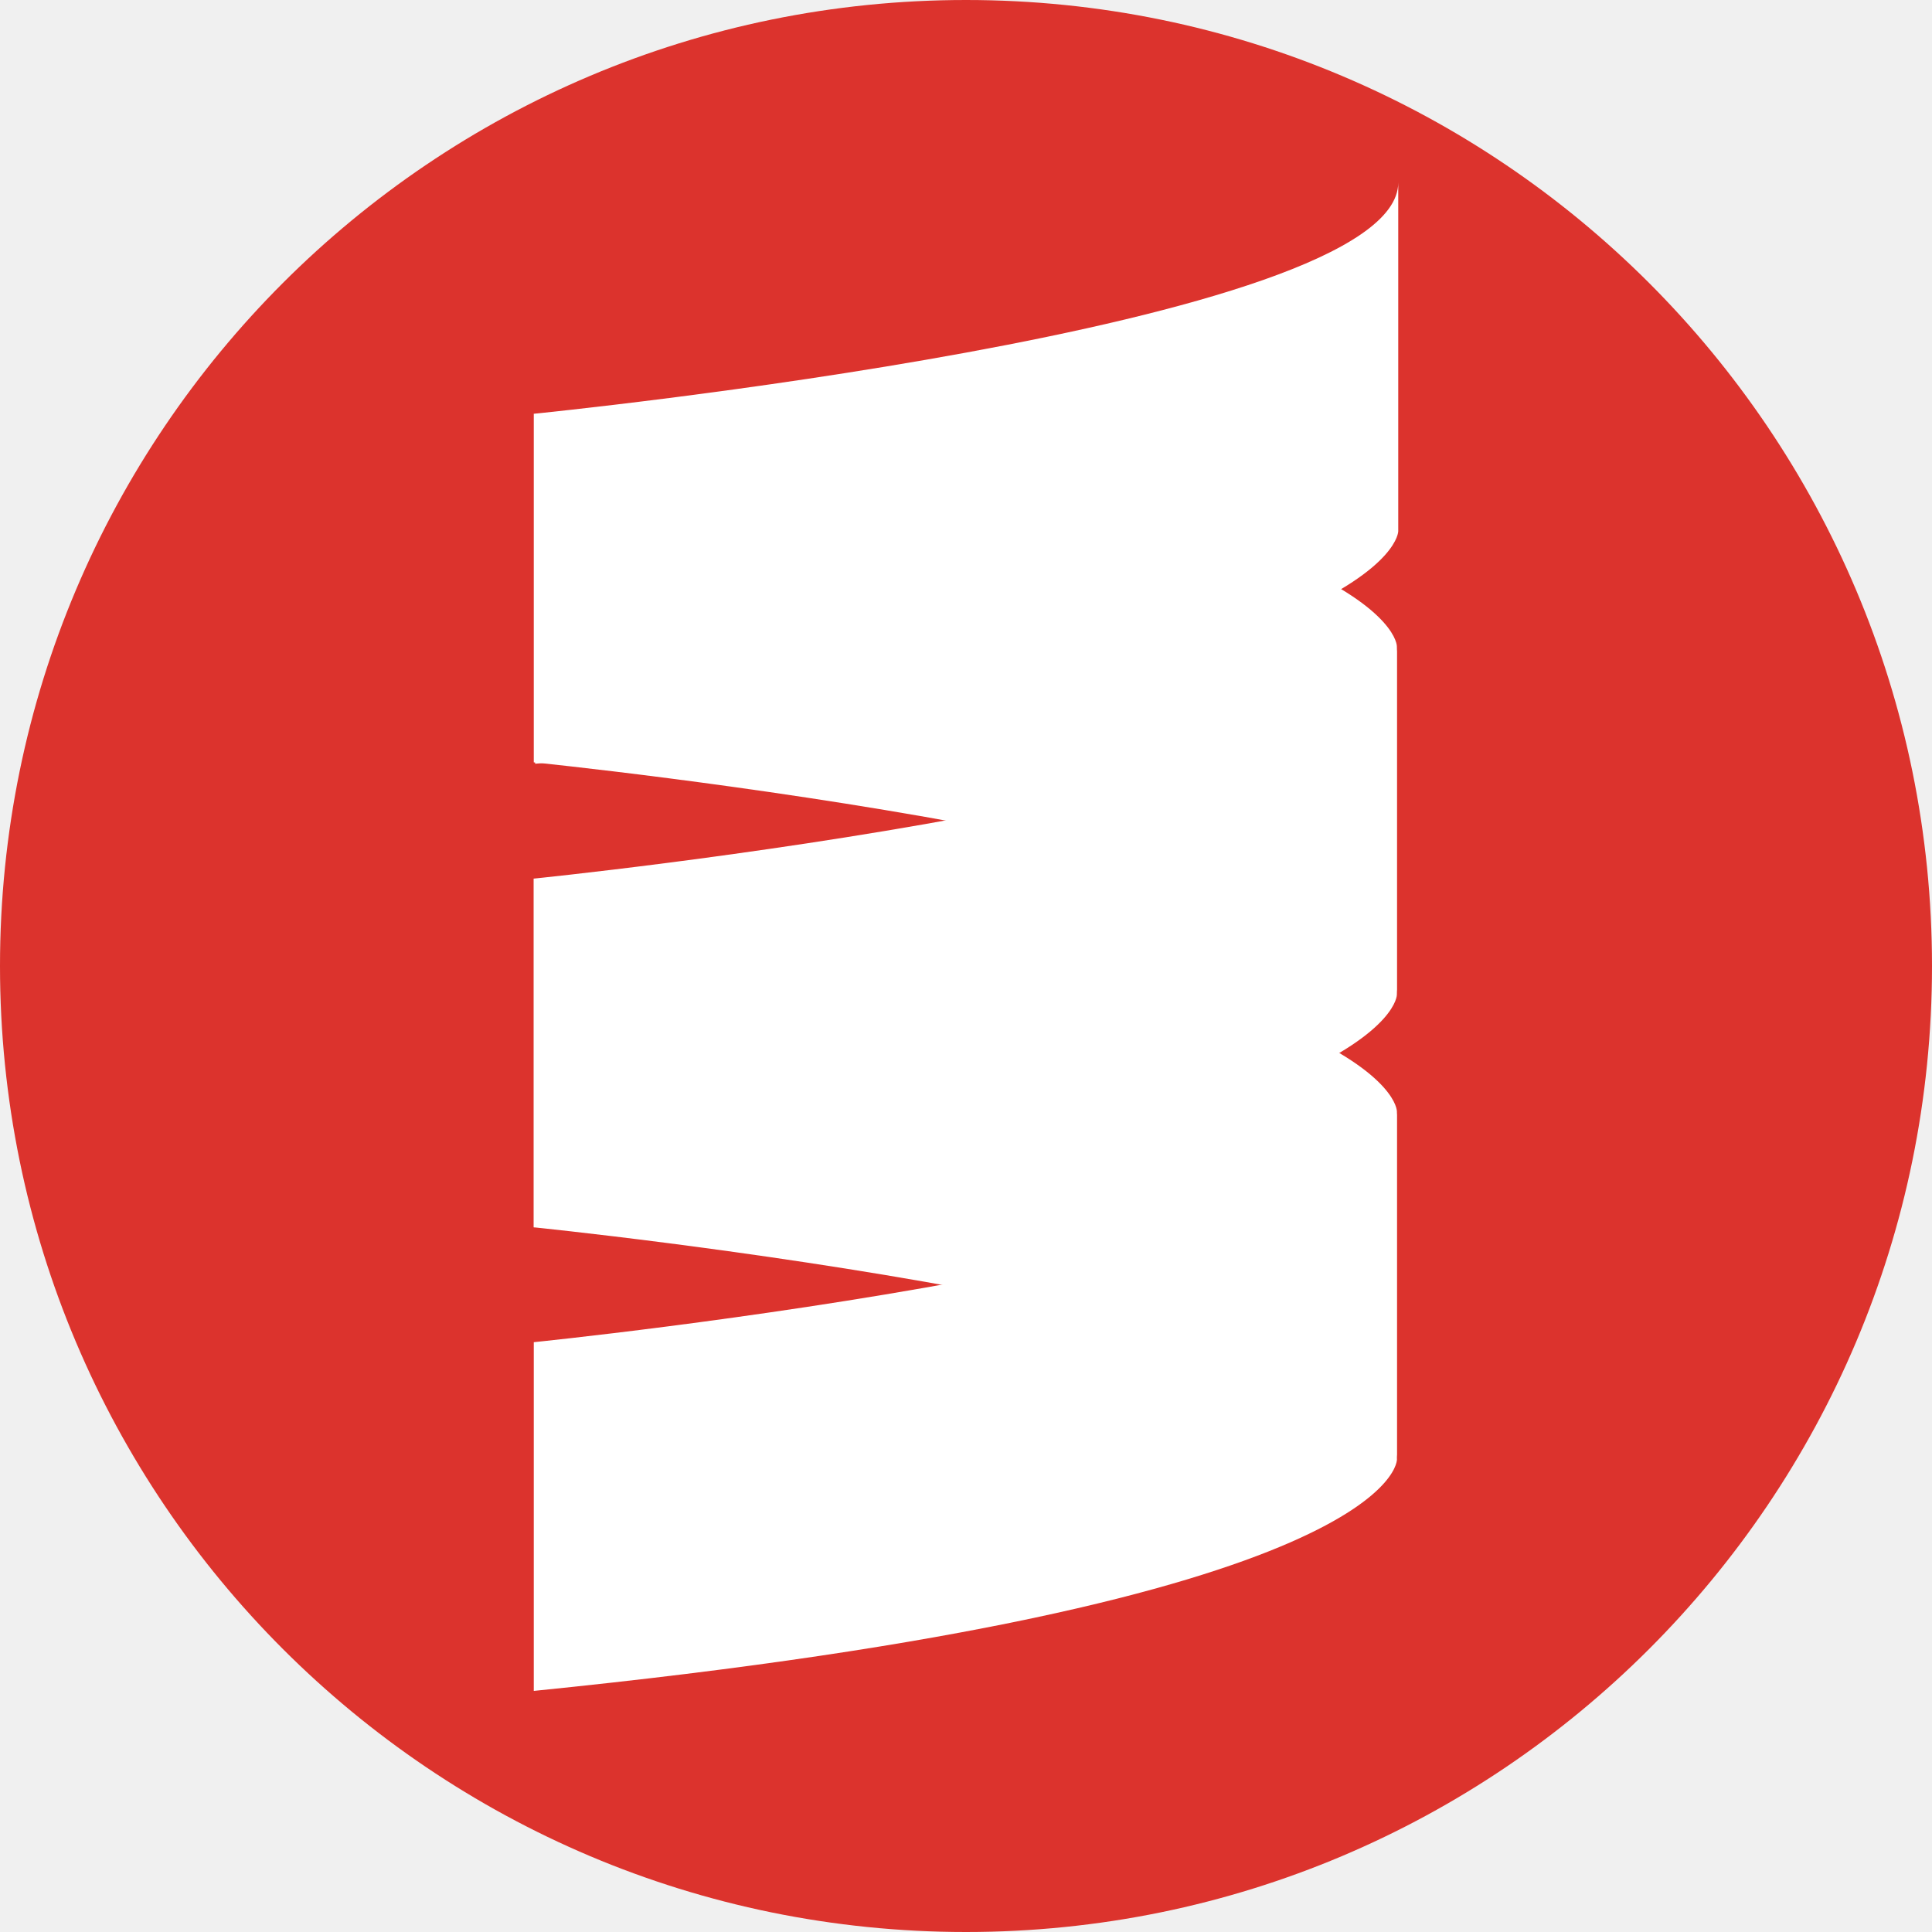
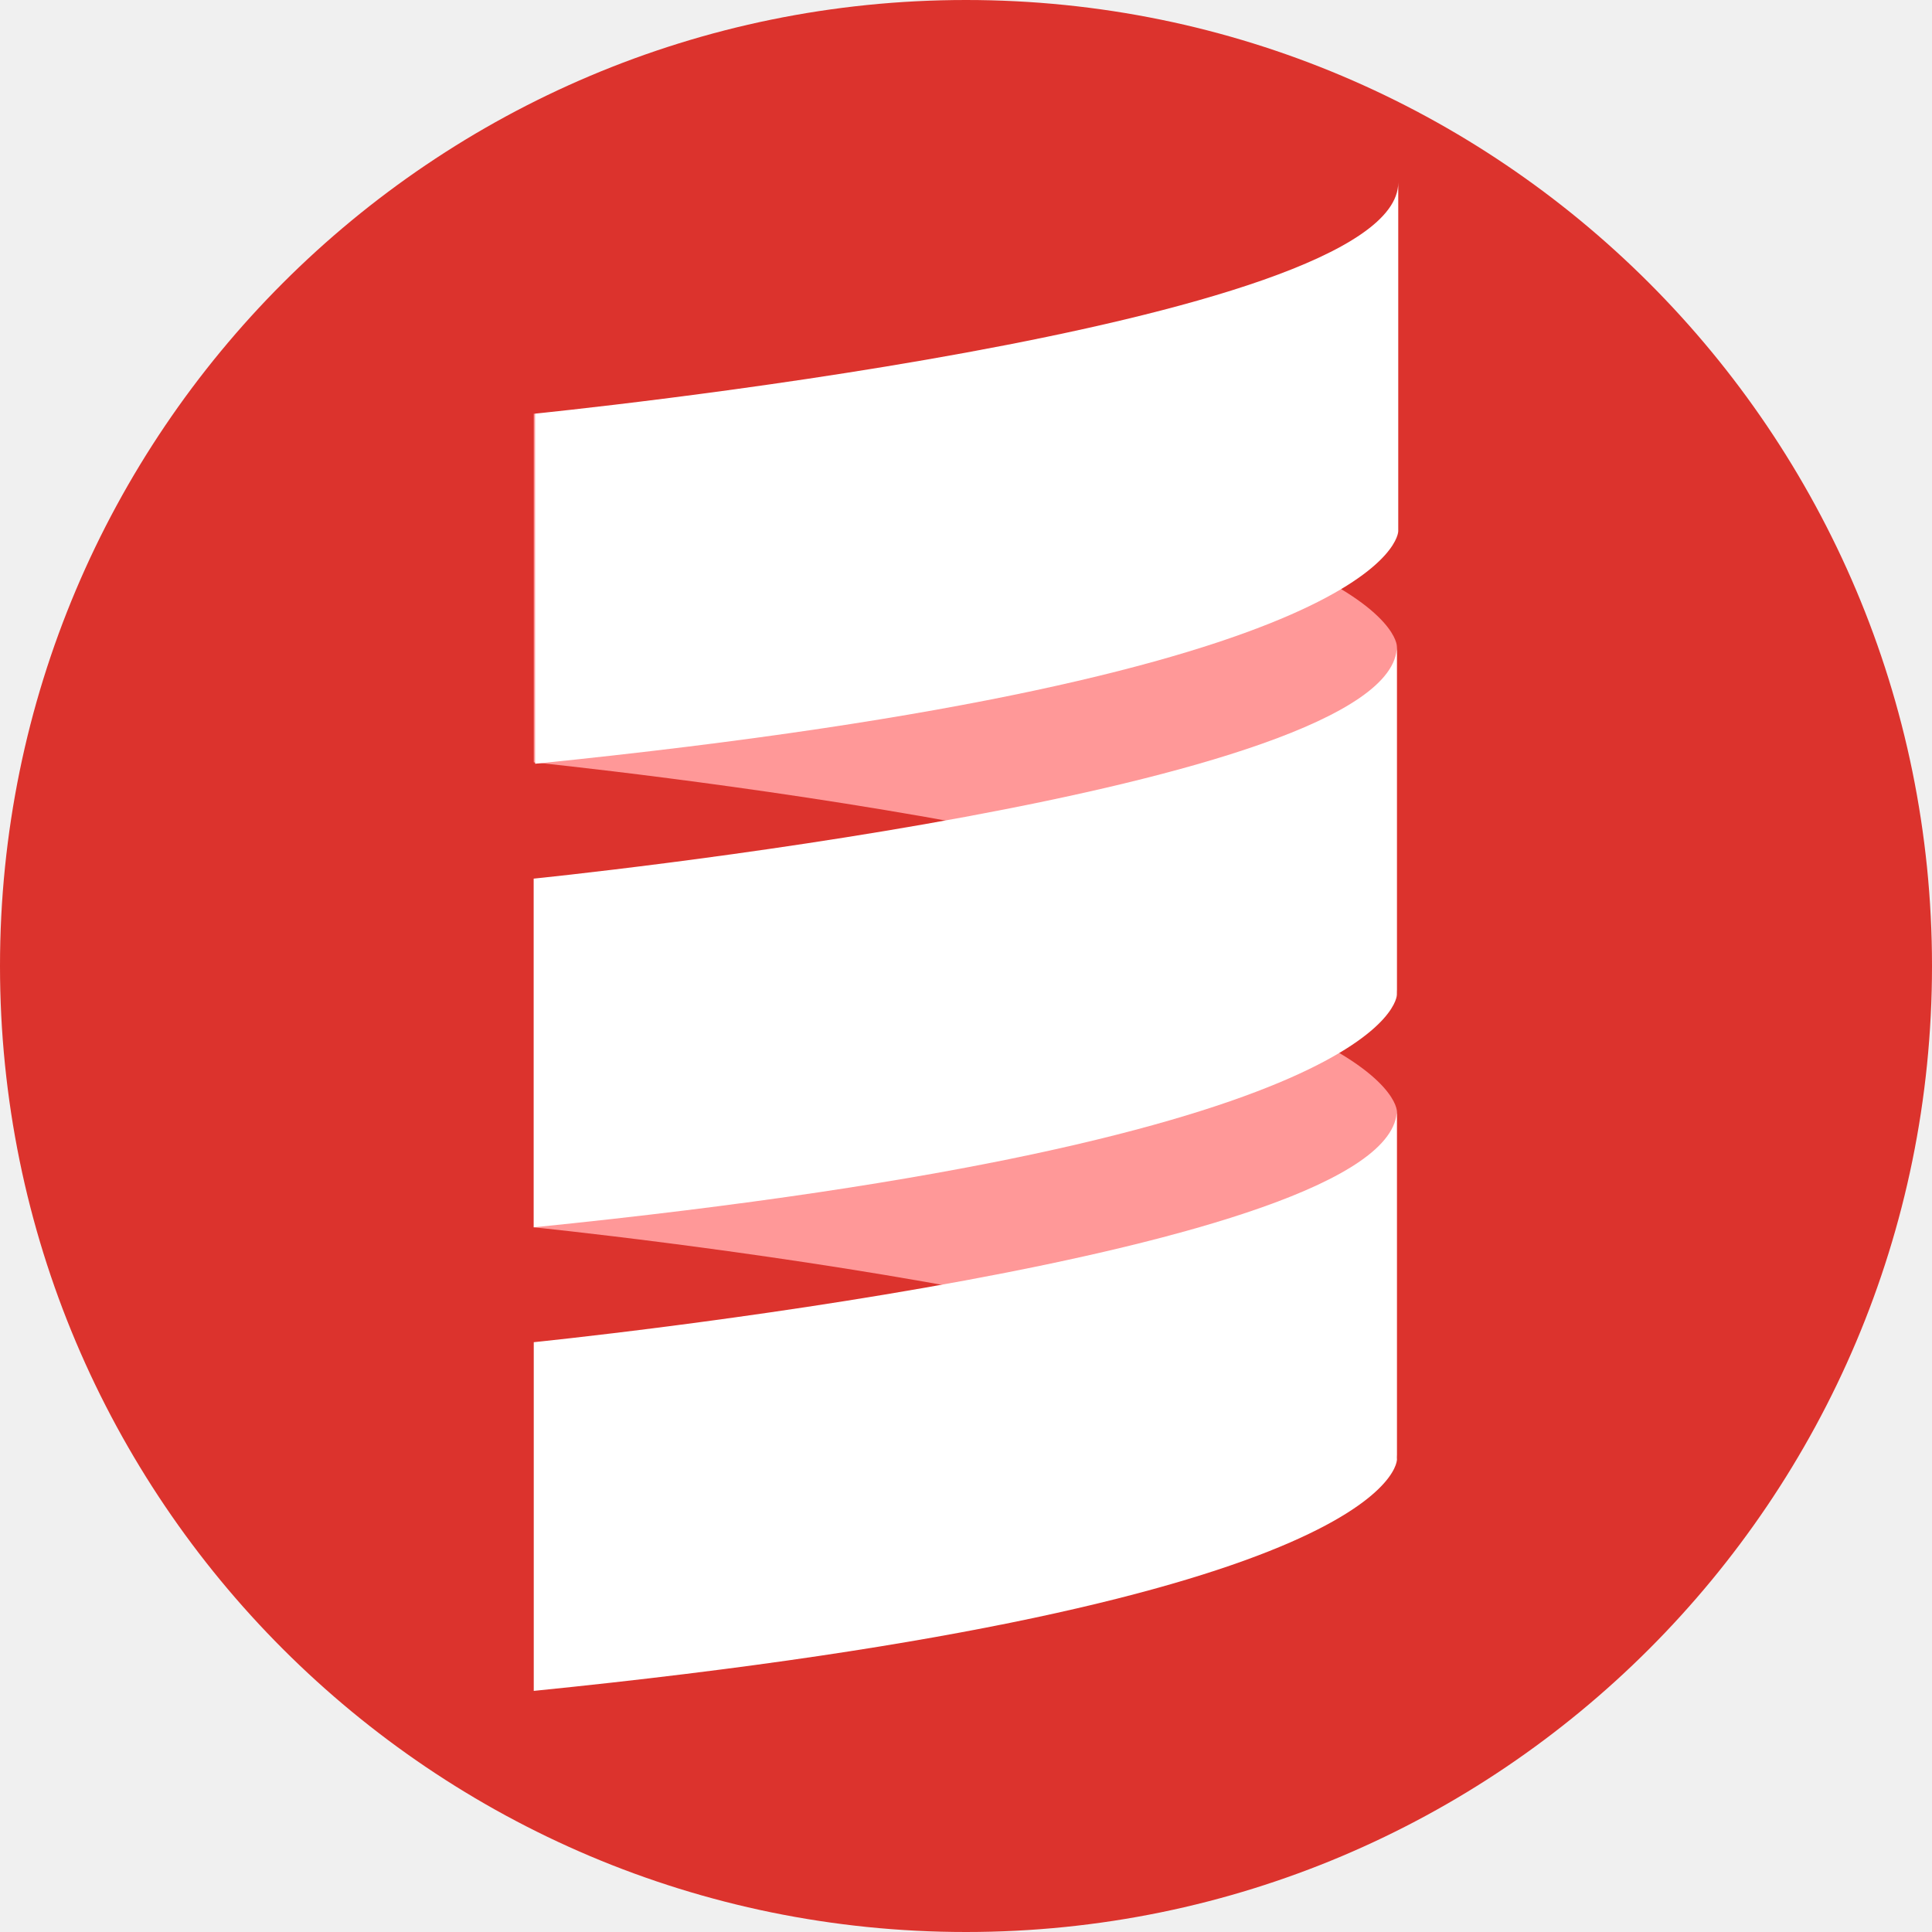
<svg xmlns="http://www.w3.org/2000/svg" width="70px" height="70px" viewBox="0 0 70 70" version="1.1">
  <defs />
  <g id="Page-1" stroke="none" stroke-width="1" fill="none" fill-rule="evenodd">
    <g id="Desktop-HD" transform="translate(-606, -2599)">
      <g id="tools" transform="translate(0, 1417)">
        <g id="scala" transform="translate(606, 1182)">
          <path d="M35,70 C54.33,70 70,54.33 70,35 C70,15.67 54.33,0 35,0 C15.67,0 0,15.67 0,35 C0,54.33 15.67,70 35,70 Z" id="javascript-copy" fill="#DC332D" />
-           <g id="logo" transform="translate(19.09091, 6.363636)" fill="#FFFFFF">
-             <g id="Group" transform="translate(0, 8.523416)">
-               <path d="M0.249,12.735 C0.249,12.735 31.52,15.894 31.52,21.158 L31.52,8.523 C31.52,8.523 31.52,3.259 0.249,0.1 L0.249,5.014 L0.249,12.735 L0.249,12.735 Z" id="Shape" />
-               <path d="M0.249,29.581 C0.249,29.581 31.52,32.74 31.52,38.004 L31.52,25.37 C31.52,25.37 31.52,20.105 0.249,16.947 L0.249,29.581 L0.249,29.581 Z" id="Shape" />
-             </g>
-             <path d="M31.57,0.251 L31.57,12.885 C31.57,12.885 31.57,18.15 0.298,21.309 L0.298,8.624 C0.249,8.624 31.57,5.515 31.57,0.251" id="Shape" />
-             <path d="M0.249,25.47 C0.249,25.47 31.52,22.311 31.52,17.047 L31.52,29.682 C31.52,29.682 31.52,34.946 0.249,38.105 L0.249,25.47 L0.249,25.47 Z" id="Shape" />
-             <path d="M0.249,54.901 L0.249,42.266 C0.249,42.266 31.52,39.107 31.52,33.843 L31.52,46.478 C31.57,46.528 31.57,51.742 0.249,54.901" id="Shape" />
-           </g>
+           <path d="M19.339,27.622 C19.339,27.622 50.611,30.781 50.611,36.045 L50.611,23.41 C50.611,23.41 50.611,18.146 19.339,14.987 L19.339,19.901 L19.339,27.622 L19.339,27.622 Z" id="Shape" fill="#FF9898" />
+           <path d="M19.339,44.468 C19.339,44.468 50.611,47.627 50.611,52.891 L50.611,40.257 C50.611,40.257 50.611,34.992 19.339,31.834 L19.339,44.468 L19.339,44.468 Z" id="Shape" fill="#FF9898" />
+           <path d="M50.661,6.614 L50.661,19.249 C50.661,19.249 50.661,24.513 19.389,27.672 L19.389,14.987 C19.339,14.987 50.661,11.879 50.661,6.614" id="Shape" fill="#FFFFFF" />
+           <path d="M19.339,31.834 C19.339,31.834 50.611,28.675 50.611,23.41 L50.611,36.045 C50.611,36.045 50.611,41.31 19.339,44.468 L19.339,31.834 L19.339,31.834 Z" id="Shape" fill="#FFFFFF" />
+           <path d="M19.339,61.264 L19.339,48.63 C19.339,48.63 50.611,45.471 50.611,40.207 L50.611,52.841 C50.661,52.891 50.661,58.106 19.339,61.264" id="Shape" fill="#FFFFFF" />
        </g>
      </g>
    </g>
  </g>
</svg>
